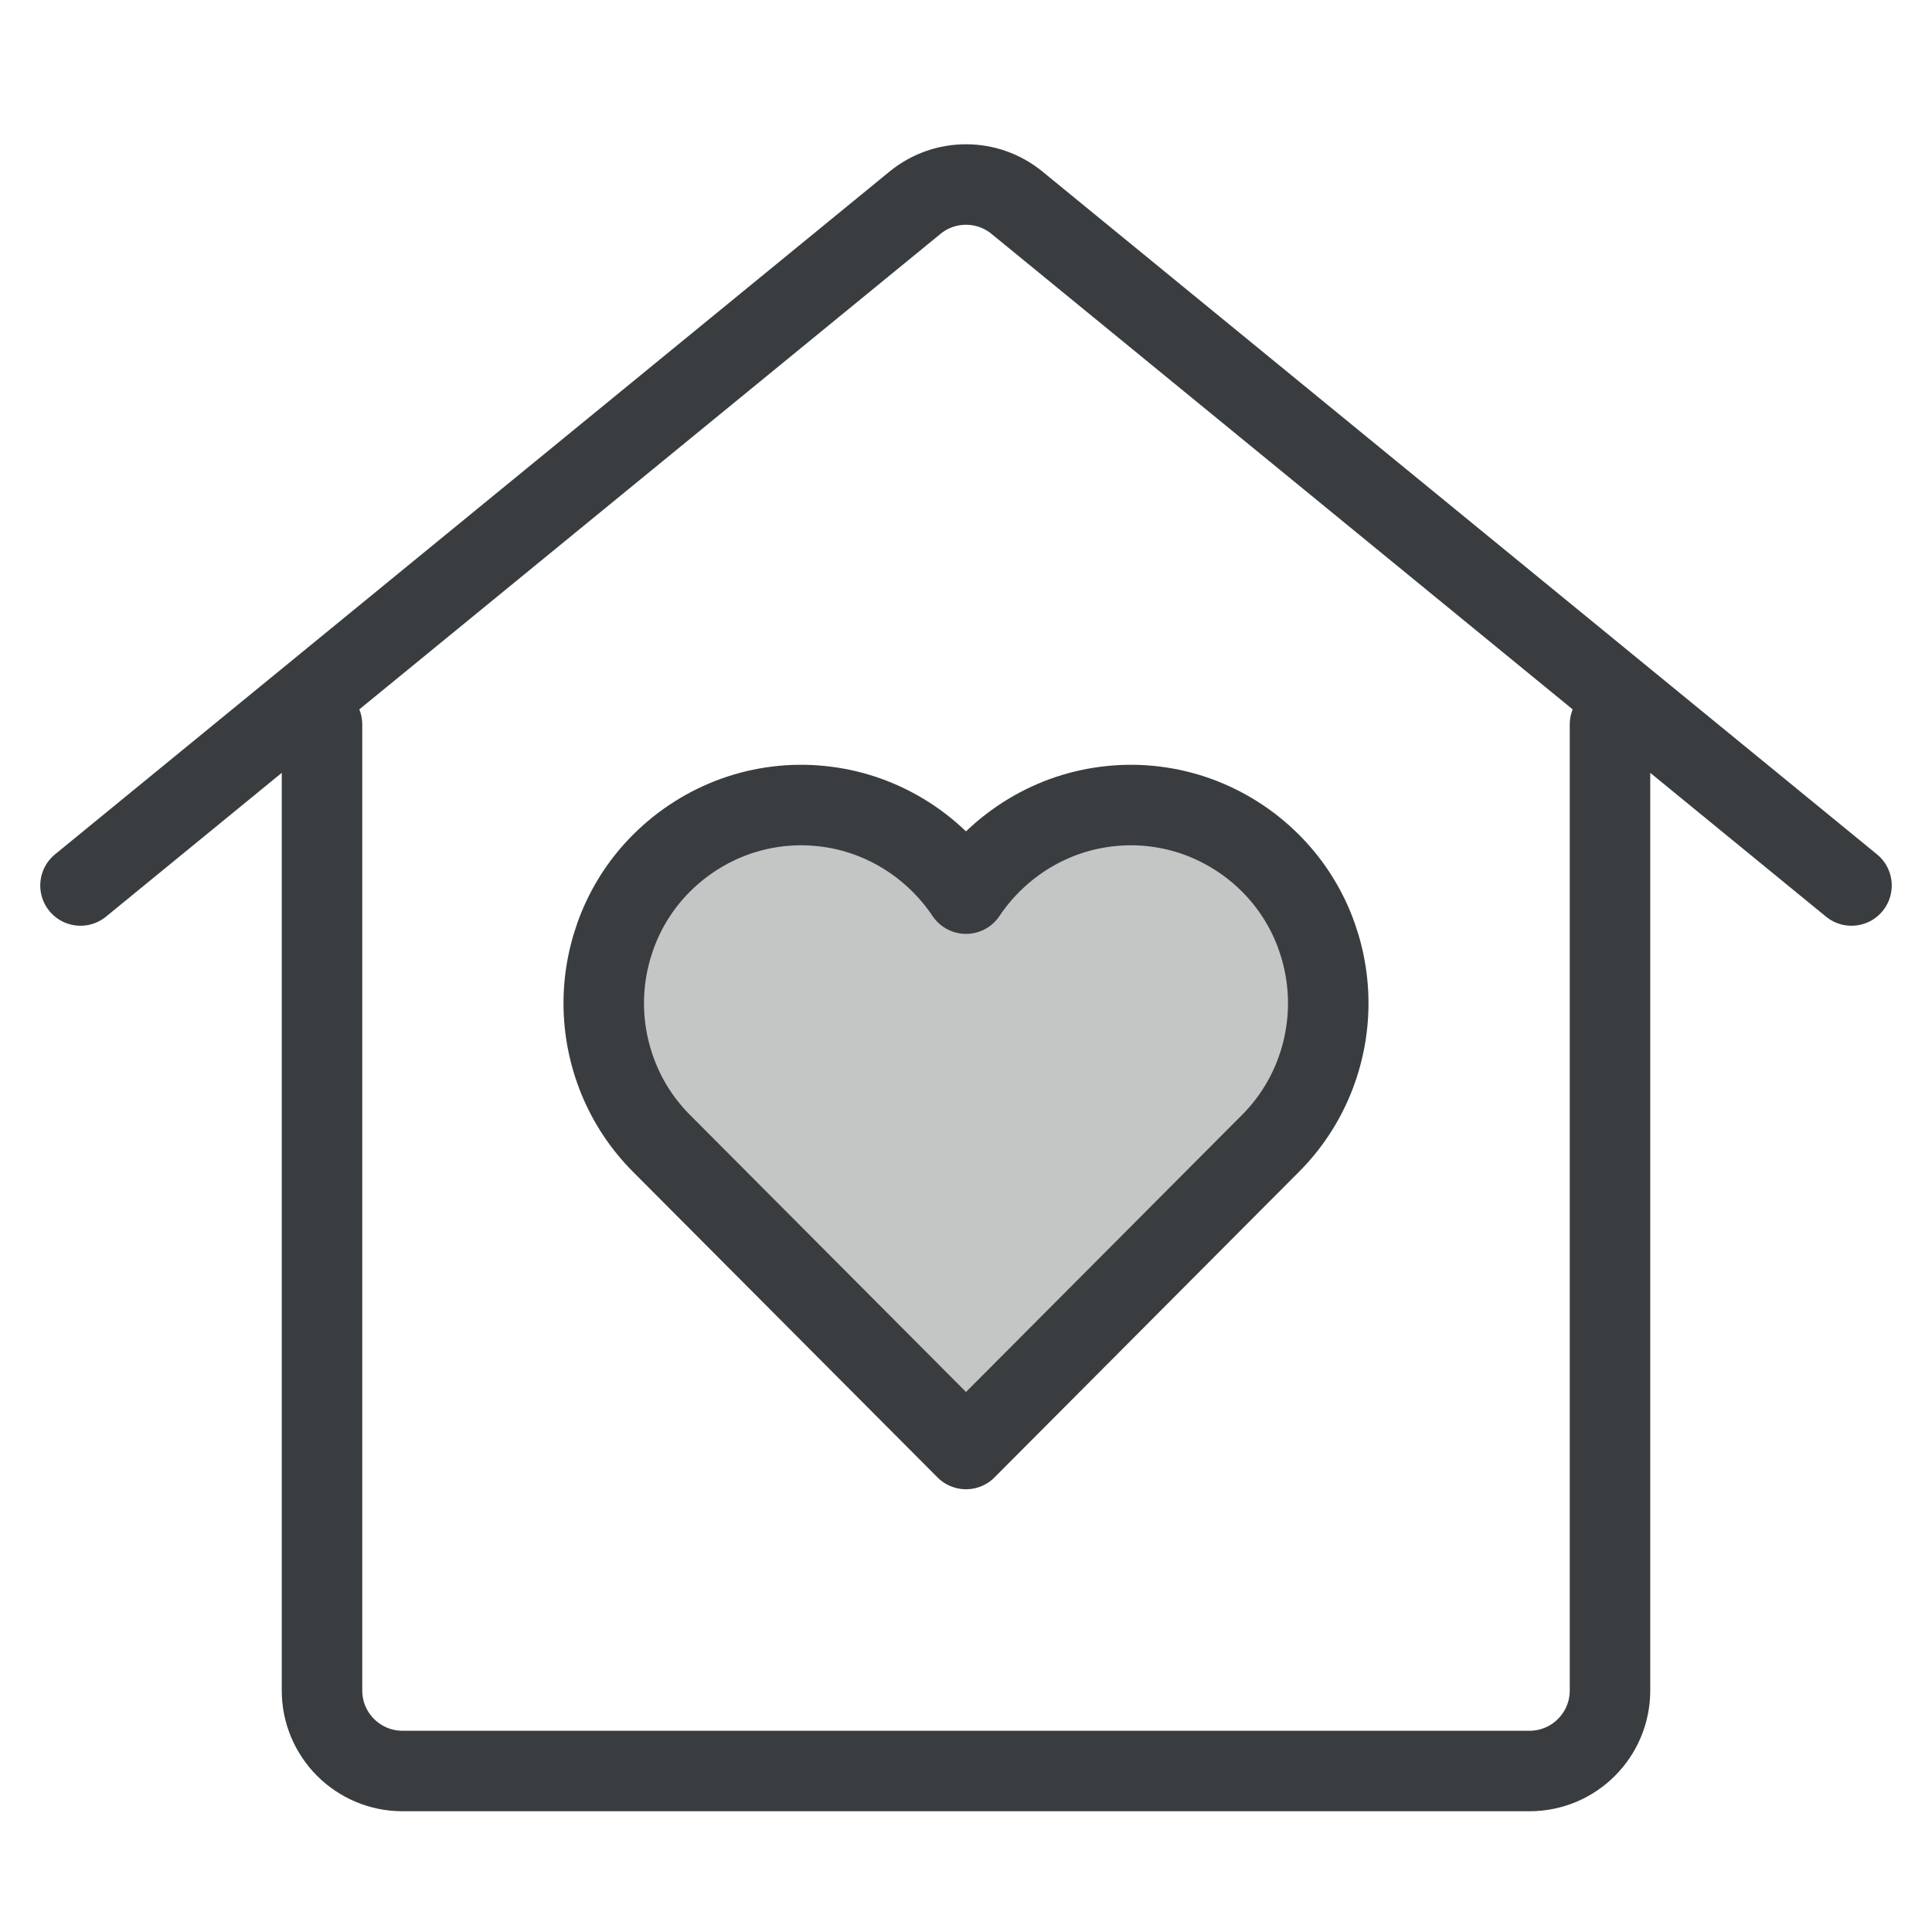
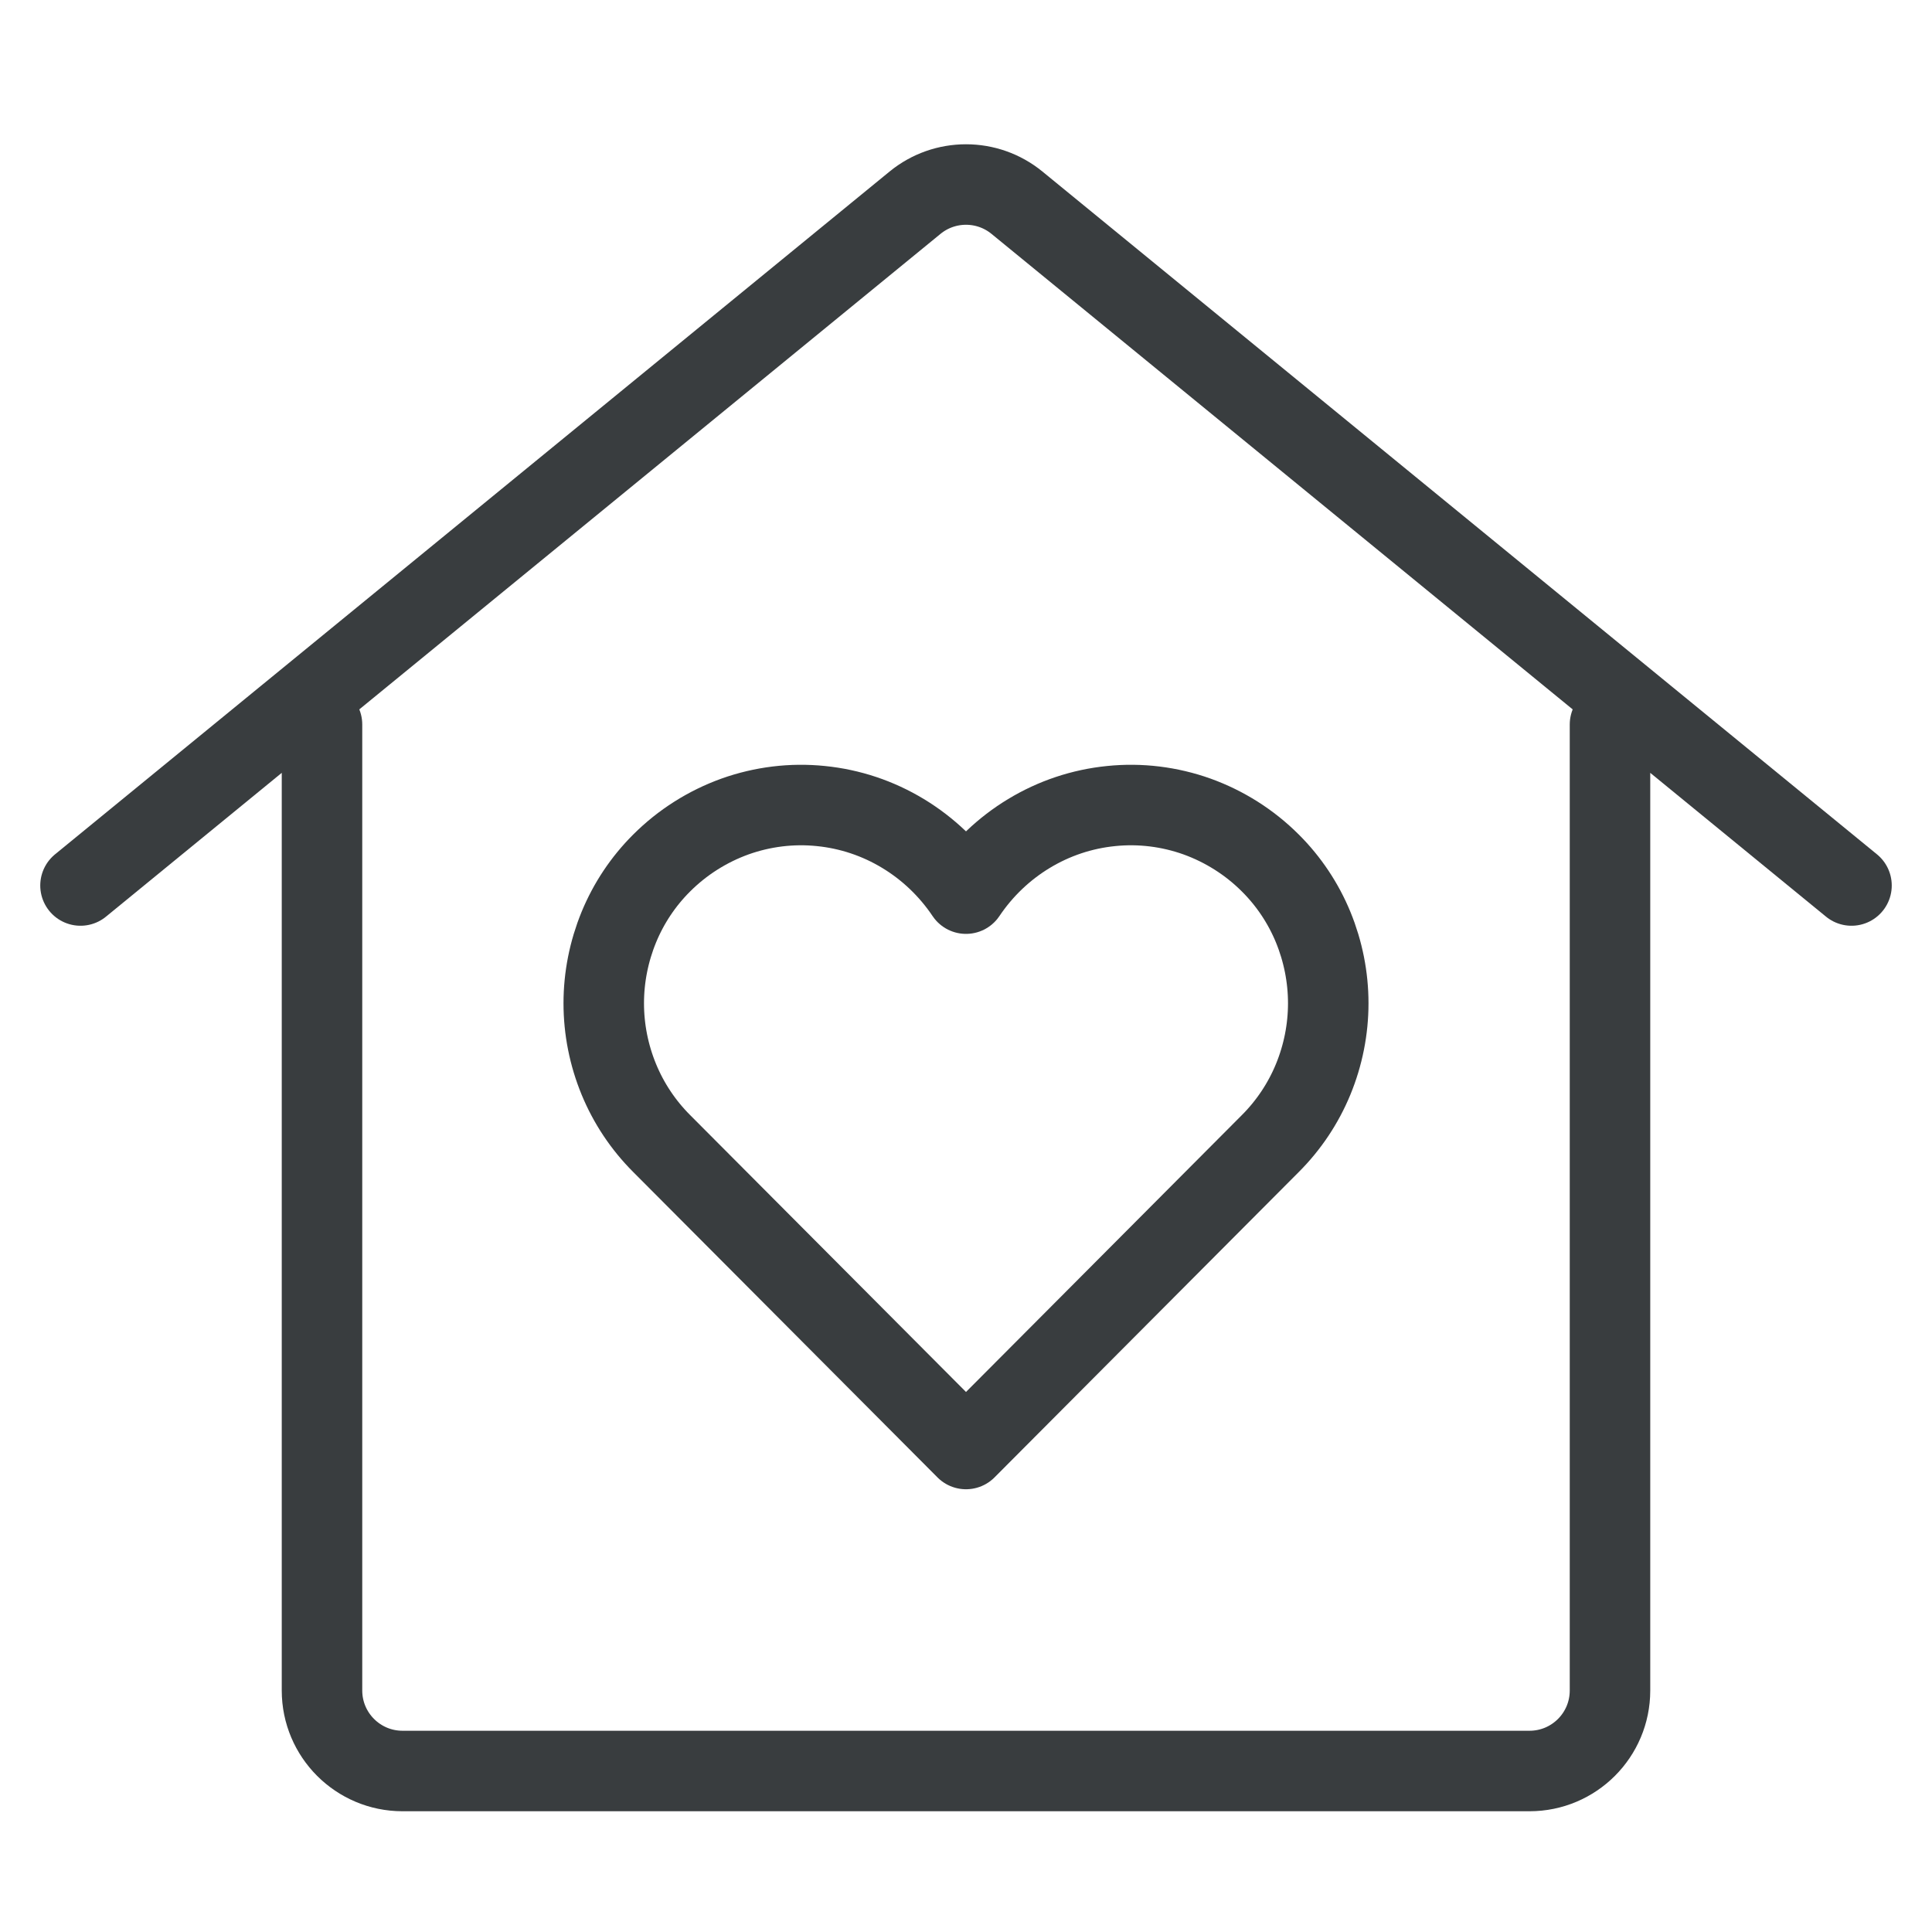
<svg xmlns="http://www.w3.org/2000/svg" width="24" height="24" viewBox="0 0 24 24" fill="none">
-   <path d="M15.781 10.721C15.523 10.463 15.211 10.266 14.87 10.143C14.528 10.021 14.164 9.976 13.803 10.013C13.442 10.049 13.094 10.165 12.782 10.354C12.471 10.542 12.204 10.797 12 11.101C11.796 10.797 11.529 10.542 11.218 10.354C10.906 10.165 10.558 10.049 10.197 10.013C9.836 9.976 9.472 10.021 9.13 10.143C8.789 10.266 8.477 10.463 8.219 10.721C7.991 10.948 7.81 11.219 7.687 11.518C7.564 11.818 7.5 12.139 7.5 12.463C7.5 12.787 7.564 13.108 7.687 13.407C7.81 13.706 7.991 13.977 8.219 14.205L12 18L15.781 14.205C16.009 13.977 16.19 13.706 16.313 13.407C16.436 13.108 16.5 12.787 16.5 12.463C16.5 12.139 16.436 11.818 16.313 11.518C16.19 11.219 16.009 10.948 15.781 10.721Z" fill="#393D3F" fill-opacity="0.3" stroke="#393D3F" stroke-miterlimit="10" stroke-linecap="round" stroke-linejoin="round" />
+   <path d="M15.781 10.721C15.523 10.463 15.211 10.266 14.87 10.143C14.528 10.021 14.164 9.976 13.803 10.013C13.442 10.049 13.094 10.165 12.782 10.354C12.471 10.542 12.204 10.797 12 11.101C11.796 10.797 11.529 10.542 11.218 10.354C10.906 10.165 10.558 10.049 10.197 10.013C9.836 9.976 9.472 10.021 9.13 10.143C8.789 10.266 8.477 10.463 8.219 10.721C7.991 10.948 7.81 11.219 7.687 11.518C7.564 11.818 7.5 12.139 7.5 12.463C7.5 12.787 7.564 13.108 7.687 13.407C7.81 13.706 7.991 13.977 8.219 14.205L12 18L15.781 14.205C16.009 13.977 16.19 13.706 16.313 13.407C16.436 13.108 16.5 12.787 16.5 12.463C16.5 12.139 16.436 11.818 16.313 11.518C16.19 11.219 16.009 10.948 15.781 10.721Z" stroke="#393D3F" stroke-miterlimit="10" stroke-linecap="round" stroke-linejoin="round" />
  <path d="M1 11L11.367 2.518C11.735 2.217 12.265 2.217 12.633 2.518L23 11M4 9V21C4 21.552 4.448 22 5 22H19C19.553 22 20 21.552 20 21V9" stroke="#393D3F" stroke-miterlimit="10" stroke-linecap="round" stroke-linejoin="round" />
</svg>
